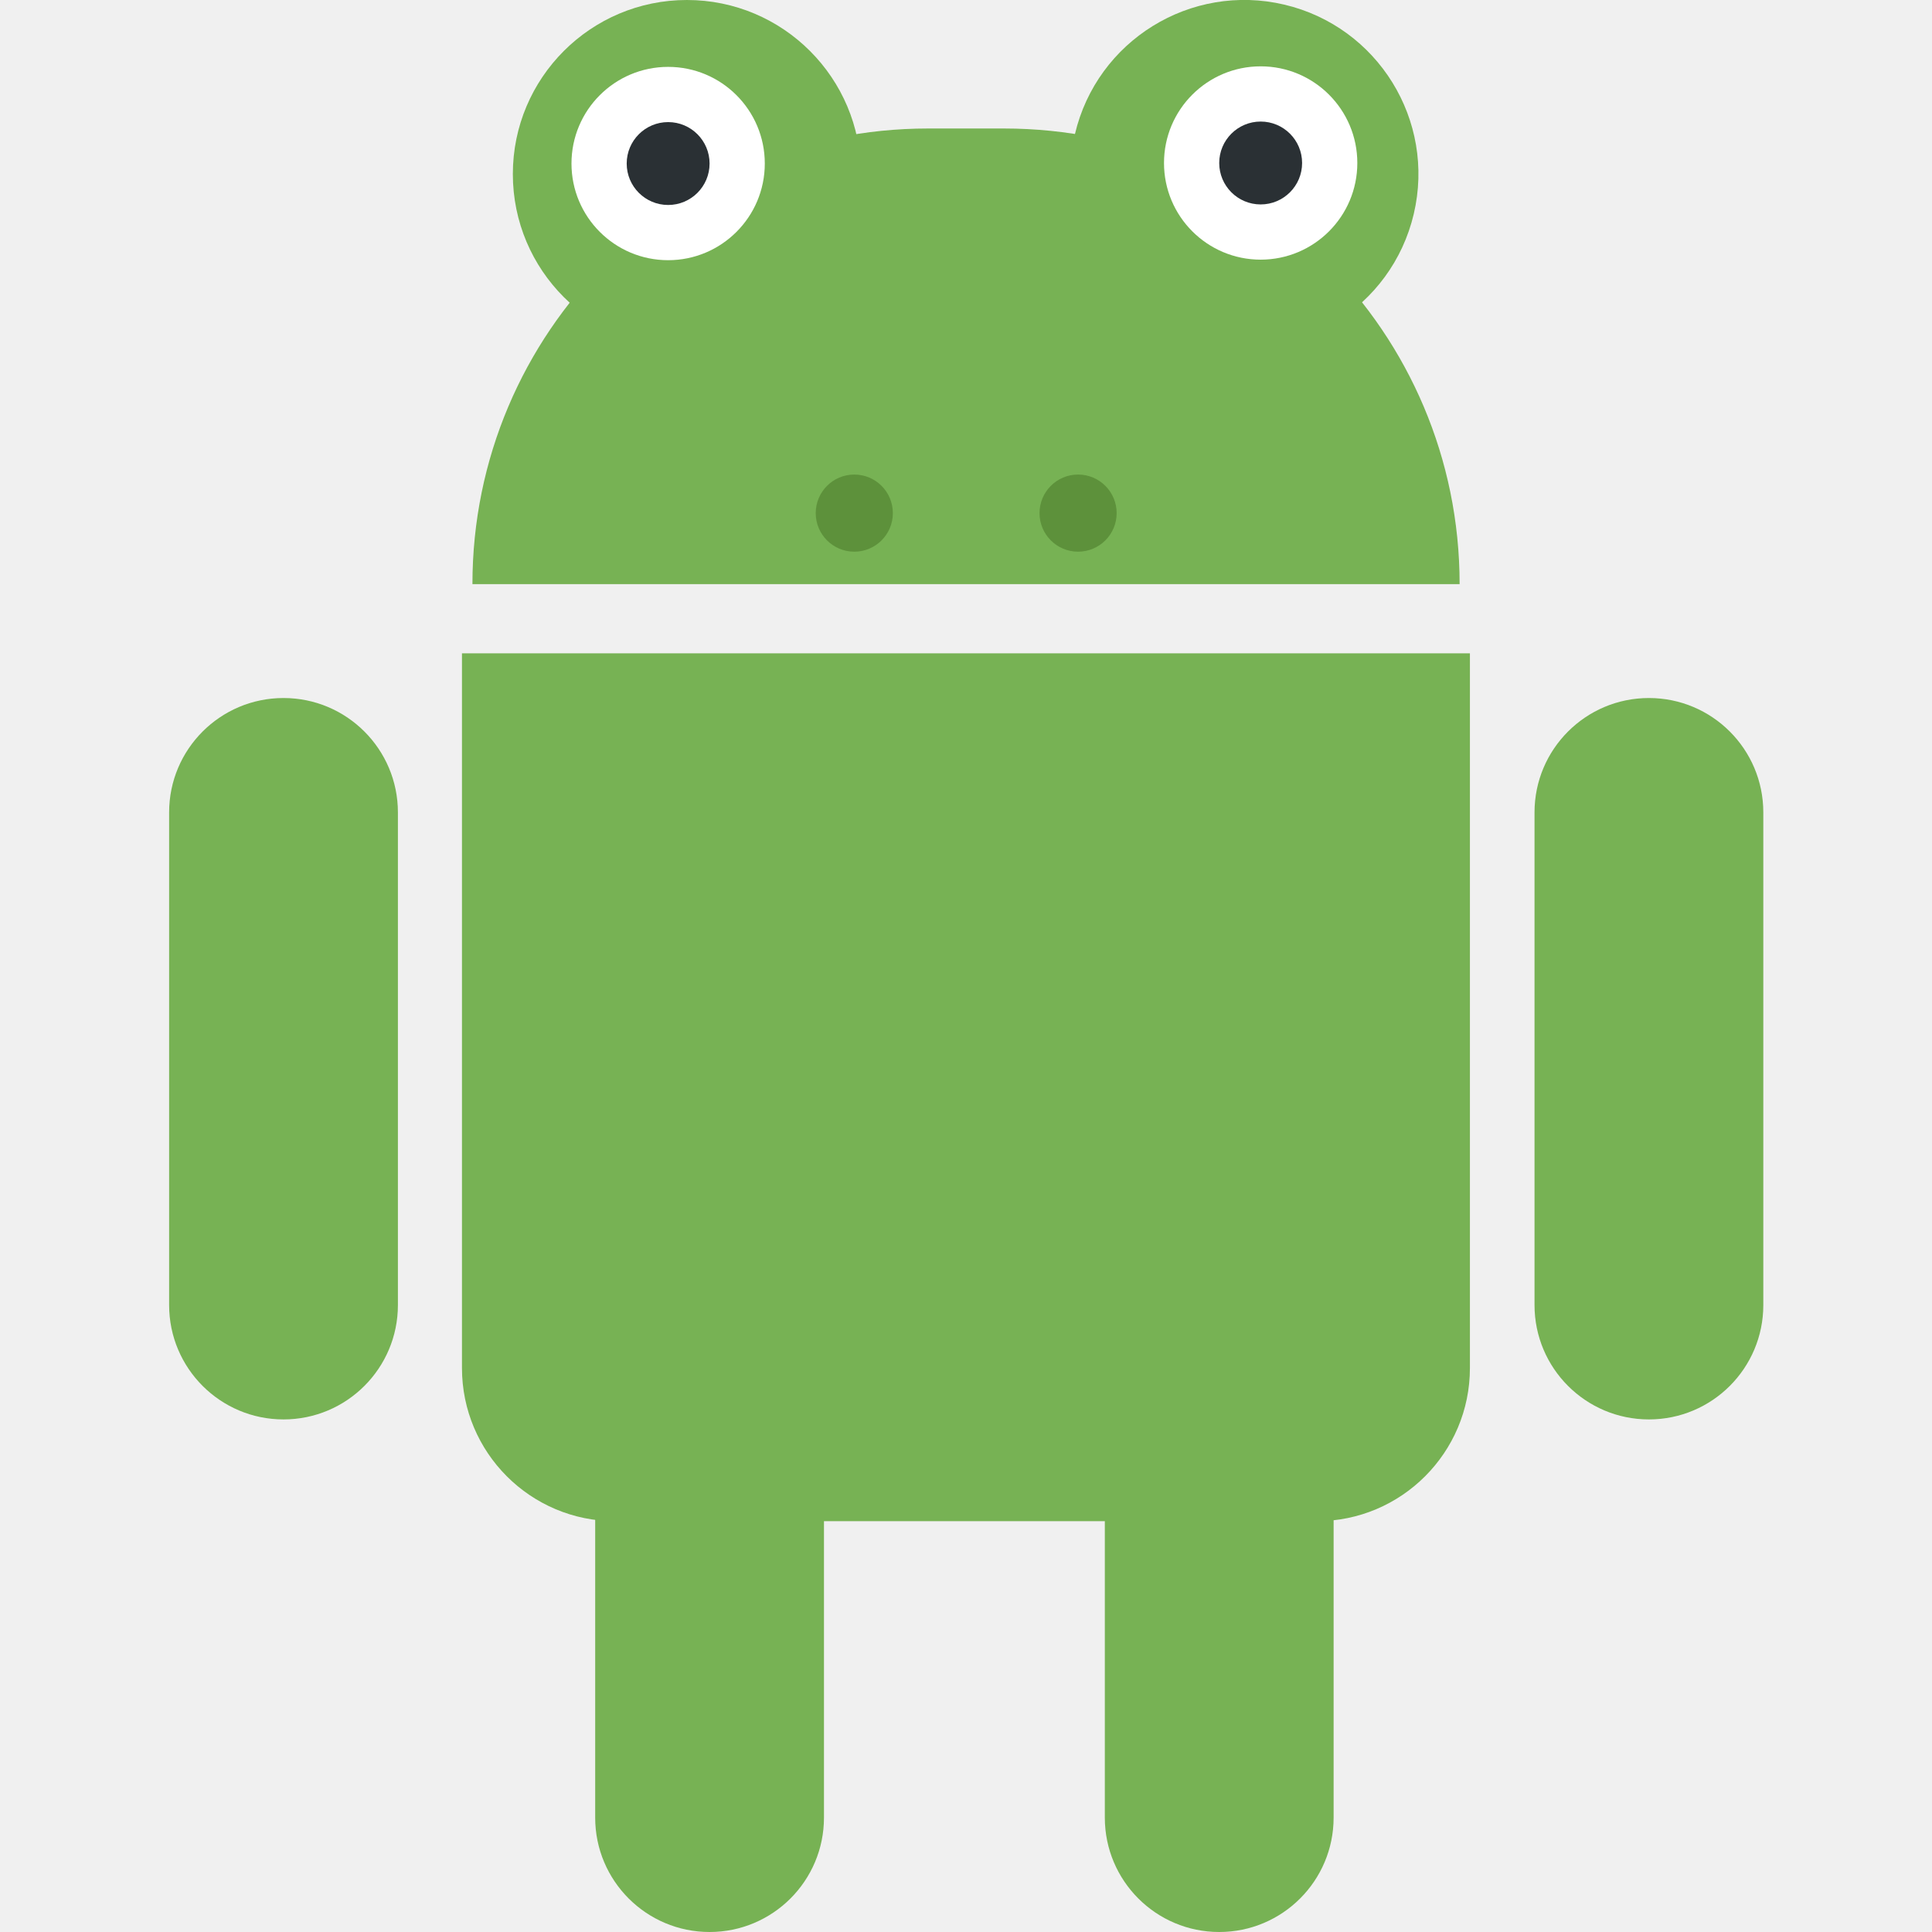
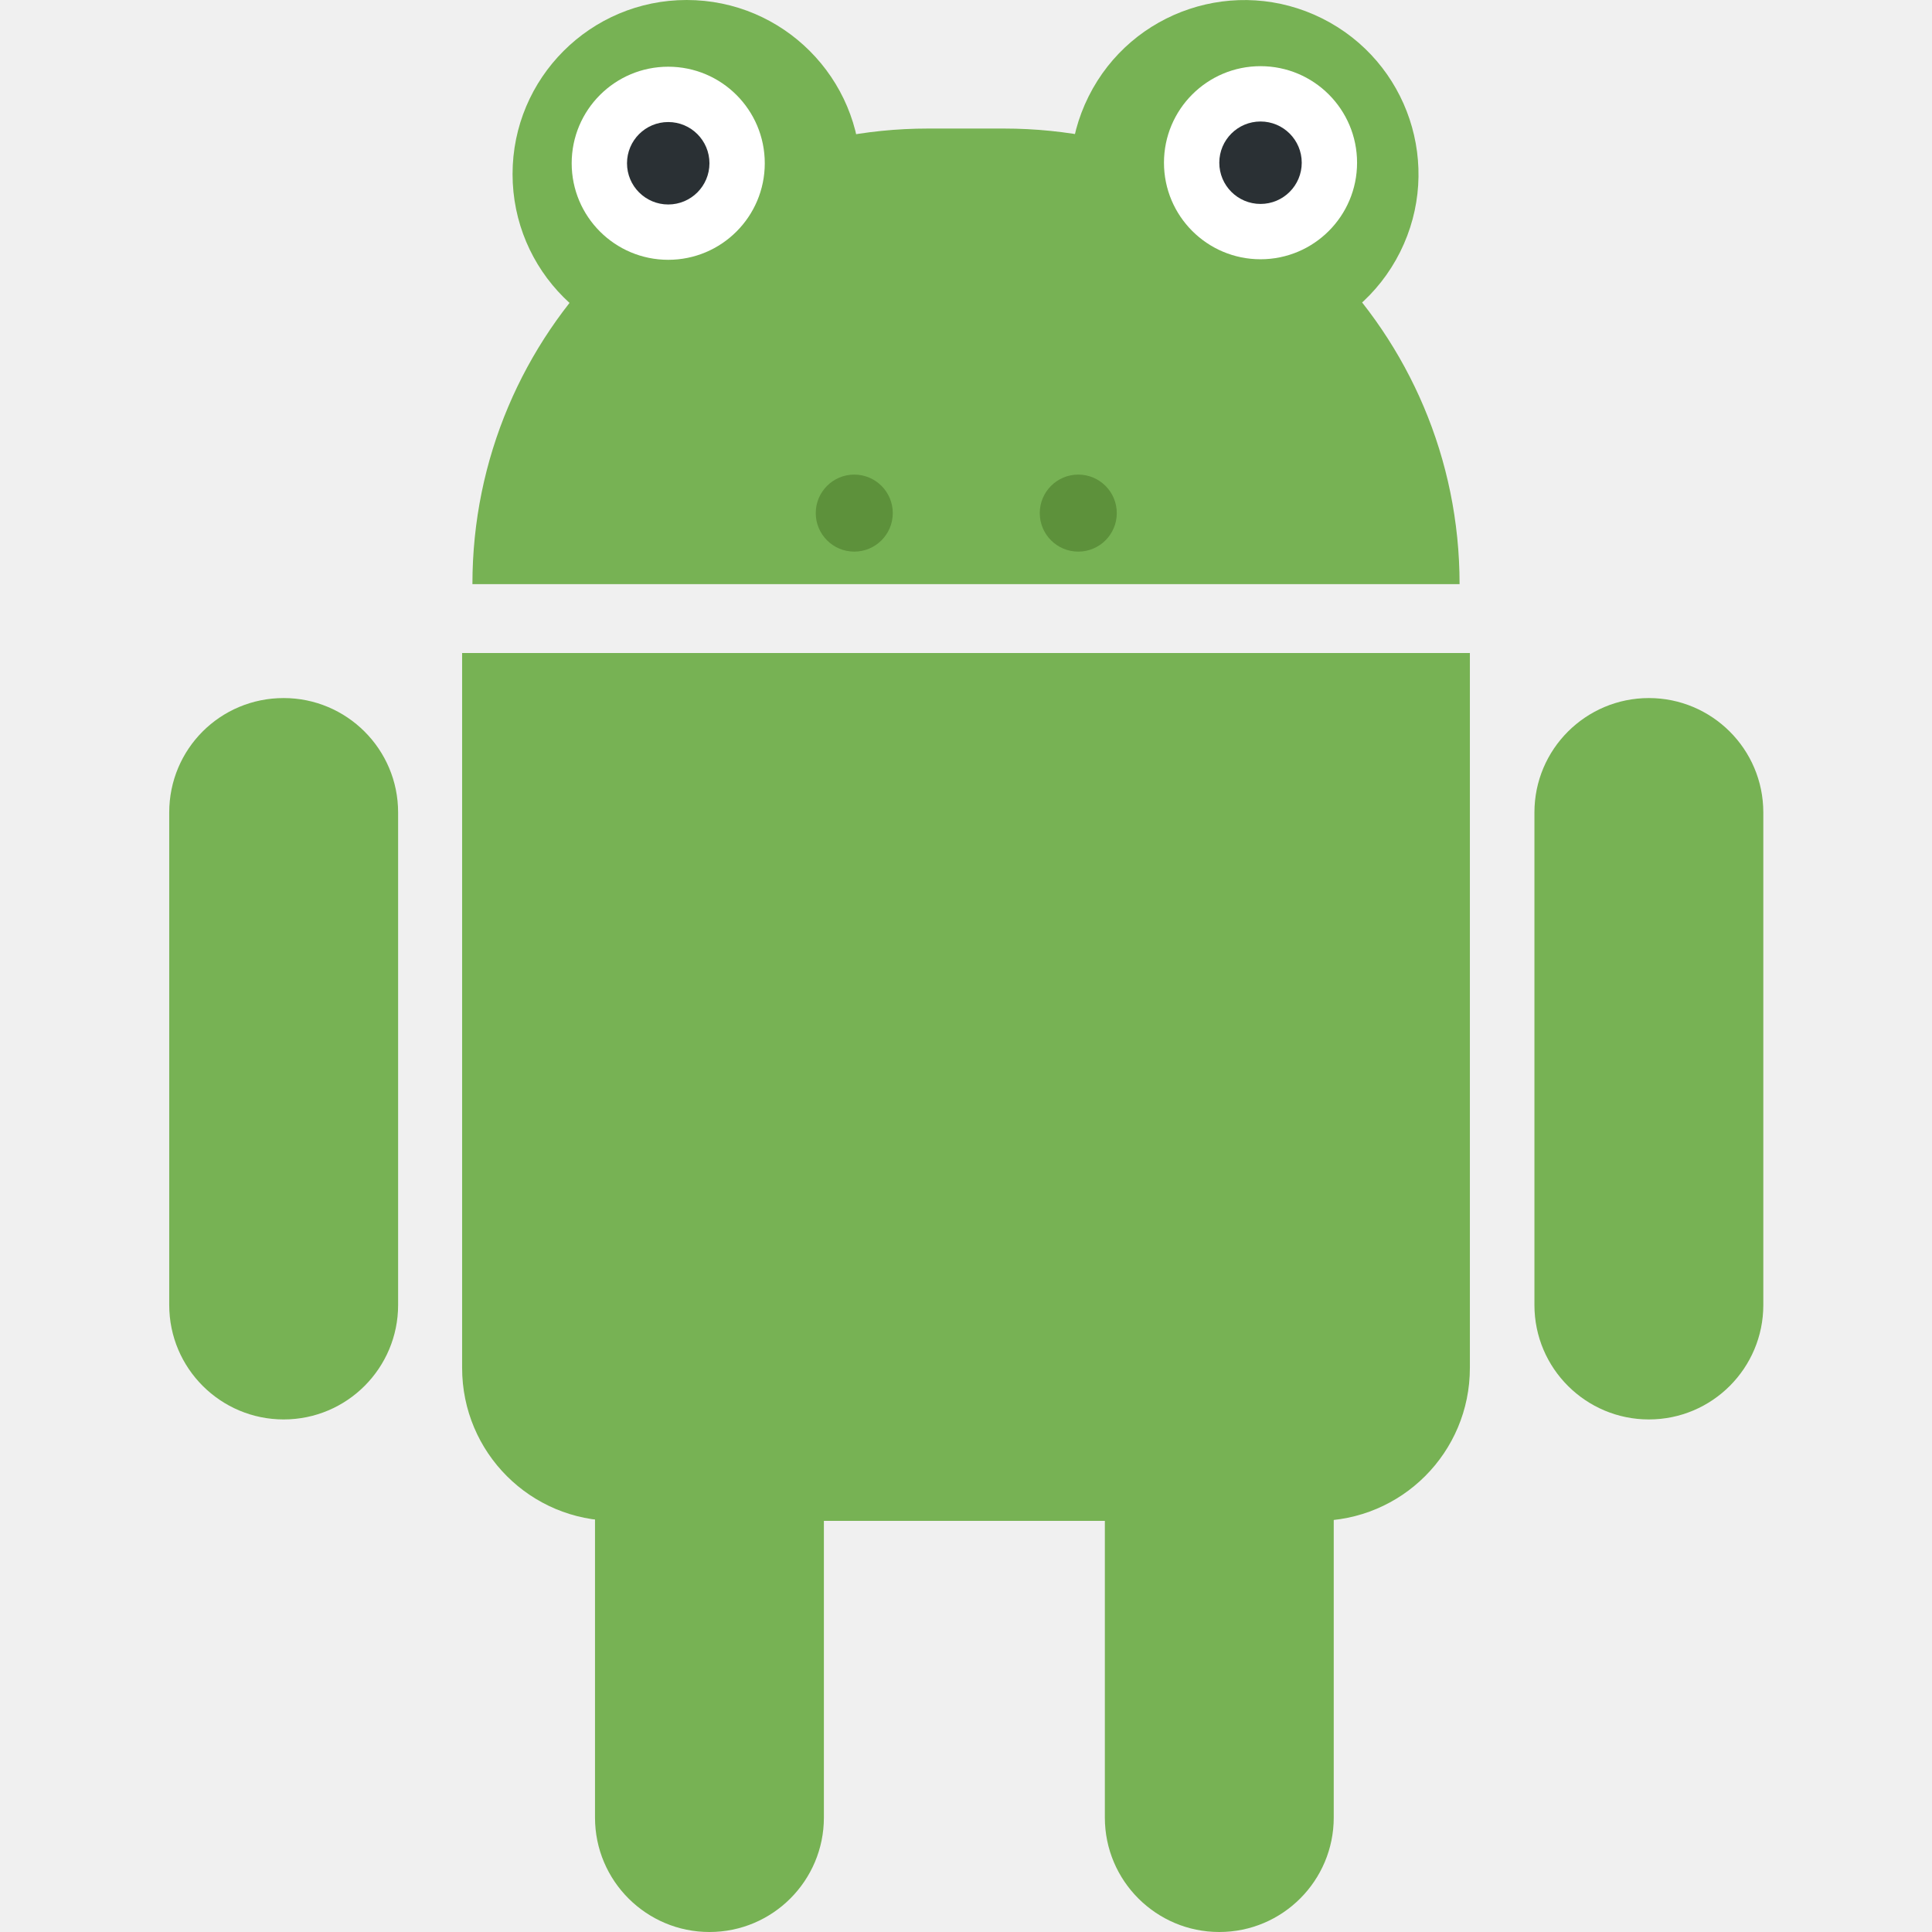
- <svg xmlns="http://www.w3.org/2000/svg" viewBox="0 0 356.19 356.19">
-   <defs>
-     <style>.cls-1{fill:#77b254;}.cls-2{fill:#fff;}.cls-3{fill:#2a3034;}.cls-4{fill:#5d913b;}.cls-5{fill:none;}</style>
-   </defs>
-   <g id="Ebene_2" data-name="Ebene 2">
-     <g id="Ebene_1-2" data-name="Ebene 1">
-       <g id="Ebene_2-2" data-name="Ebene 2">
-         <g id="Ebene_1-2-2" data-name="Ebene 1-2">
-           <rect class="cls-1" x="203.69" y="223.19" width="42.18" height="133" rx="21.09" />
-           <rect class="cls-1" x="109.73" y="223.19" width="42.18" height="133" rx="21.09" />
-           <rect class="cls-1" x="282.91" y="128.69" width="42.18" height="133" rx="21.09" />
-           <rect class="cls-1" x="31.18" y="128.69" width="42.18" height="133" rx="21.09" />
-           <path class="cls-1" d="M85.17,120.45H271a0,0,0,0,1,0,0V252.21a28.24,28.24,0,0,1-28.24,28.24H113.41a28.24,28.24,0,0,1-28.24-28.24V120.45A0,0,0,0,1,85.17,120.45Z" />
-           <path class="cls-1" d="M171.1,23.69h14a84,84,0,0,1,84,84v0a0,0,0,0,1,0,0H87.1a0,0,0,0,1,0,0v0A84,84,0,0,1,171.1,23.69Z" />
-           <circle class="cls-1" cx="126.64" cy="32.09" r="32.09" />
-           <circle class="cls-1" cx="229.42" cy="32.09" r="32.09" transform="translate(145.48 248) rotate(-76.72)" />
-           <circle class="cls-2" cx="123.18" cy="30.15" r="17.82" />
-           <circle class="cls-3" cx="123.18" cy="30.15" r="7.64" />
-           <circle class="cls-2" cx="232.42" cy="30.05" r="17.82" />
-           <circle class="cls-3" cx="232.42" cy="30.05" r="7.64" />
-           <circle class="cls-4" cx="157.5" cy="94.6" r="7.11" />
-           <circle class="cls-4" cx="198.76" cy="94.6" r="7.11" />
-           <rect class="cls-5" width="356.19" height="356.19" />
-         </g>
-       </g>
-     </g>
+ <svg xmlns="http://www.w3.org/2000/svg" version="1.1" id="Ebene_1" x="0px" y="0px" viewBox="0 0 356.2 356.2" style="enable-background:new 0 0 356.2 356.2;" xml:space="preserve">
+   <style type="text/css">
+ 	.st0{fill:#77B254;}
+ 	.st1{fill:#5D913B;}
+ 	.st2{fill:#FFFFFF;}
+ 	.st3{fill:#2A3034;}
+ </style>
+   <path class="st0" d="M224.8,223.2L224.8,223.2c11.6,0,21.1,9.4,21.1,21.1v90.8c0,11.6-9.4,21.1-21.1,21.1l0,0  c-11.6,0-21.1-9.4-21.1-21.1v-90.8C203.7,232.6,213.1,223.2,224.8,223.2z" />
+   <path class="st0" d="M130.8,223.2L130.8,223.2c11.6,0,21.1,9.4,21.1,21.1v90.8c0,11.6-9.4,21.1-21.1,21.1l0,0  c-11.6,0-21.1-9.4-21.1-21.1v-90.8C109.7,232.6,119.2,223.2,130.8,223.2z" />
+   <path class="st0" d="M304,128.7L304,128.7c11.6,0,21.1,9.4,21.1,21.1v90.8c0,11.6-9.4,21.1-21.1,21.1l0,0  c-11.6,0-21.1-9.4-21.1-21.1v-90.8C282.9,138.1,292.4,128.7,304,128.7z" />
+   <path class="st0" d="M52.3,128.7L52.3,128.7c11.6,0,21.1,9.4,21.1,21.1v90.8c0,11.6-9.4,21.1-21.1,21.1l0,0  c-11.6,0-21.1-9.4-21.1-21.1v-90.8C31.2,138.1,40.6,128.7,52.3,128.7z" />
+   <path class="st0" d="M85.2,120.4H271l0,0v131.8c0,15.6-12.6,28.2-28.2,28.2h0H113.4c-15.6,0-28.2-12.6-28.2-28.2l0,0  C85.2,252.2,85.2,120.4,85.2,120.4z" />
+   <g>
+     <path class="st0" d="M171.1,23.7h14c46.4,0,84,37.6,84,84l0,0l0,0l0,0h-182l0,0l0,0C87.1,61.3,124.7,23.7,171.1,23.7L171.1,23.7z" />
+     <circle class="st1" cx="157.5" cy="94.6" r="7.1" />
+     <circle class="st1" cx="198.8" cy="94.6" r="7.1" />
+     <circle class="st0" cx="126.6" cy="32.1" r="32.1" />
+     <circle class="st2" cx="123.2" cy="30.1" r="17.8" />
+     <circle class="st3" cx="123.2" cy="30.1" r="7.6" />
+     <ellipse transform="matrix(0.4472 -0.8944 0.8944 0.4472 98.1254 222.9349)" class="st0" cx="229.4" cy="32.1" rx="32.1" ry="32.1" />
+     <circle class="st2" cx="232.4" cy="30" r="17.8" />
+     <circle class="st3" cx="232.4" cy="30" r="7.6" />
  </g>
</svg>
